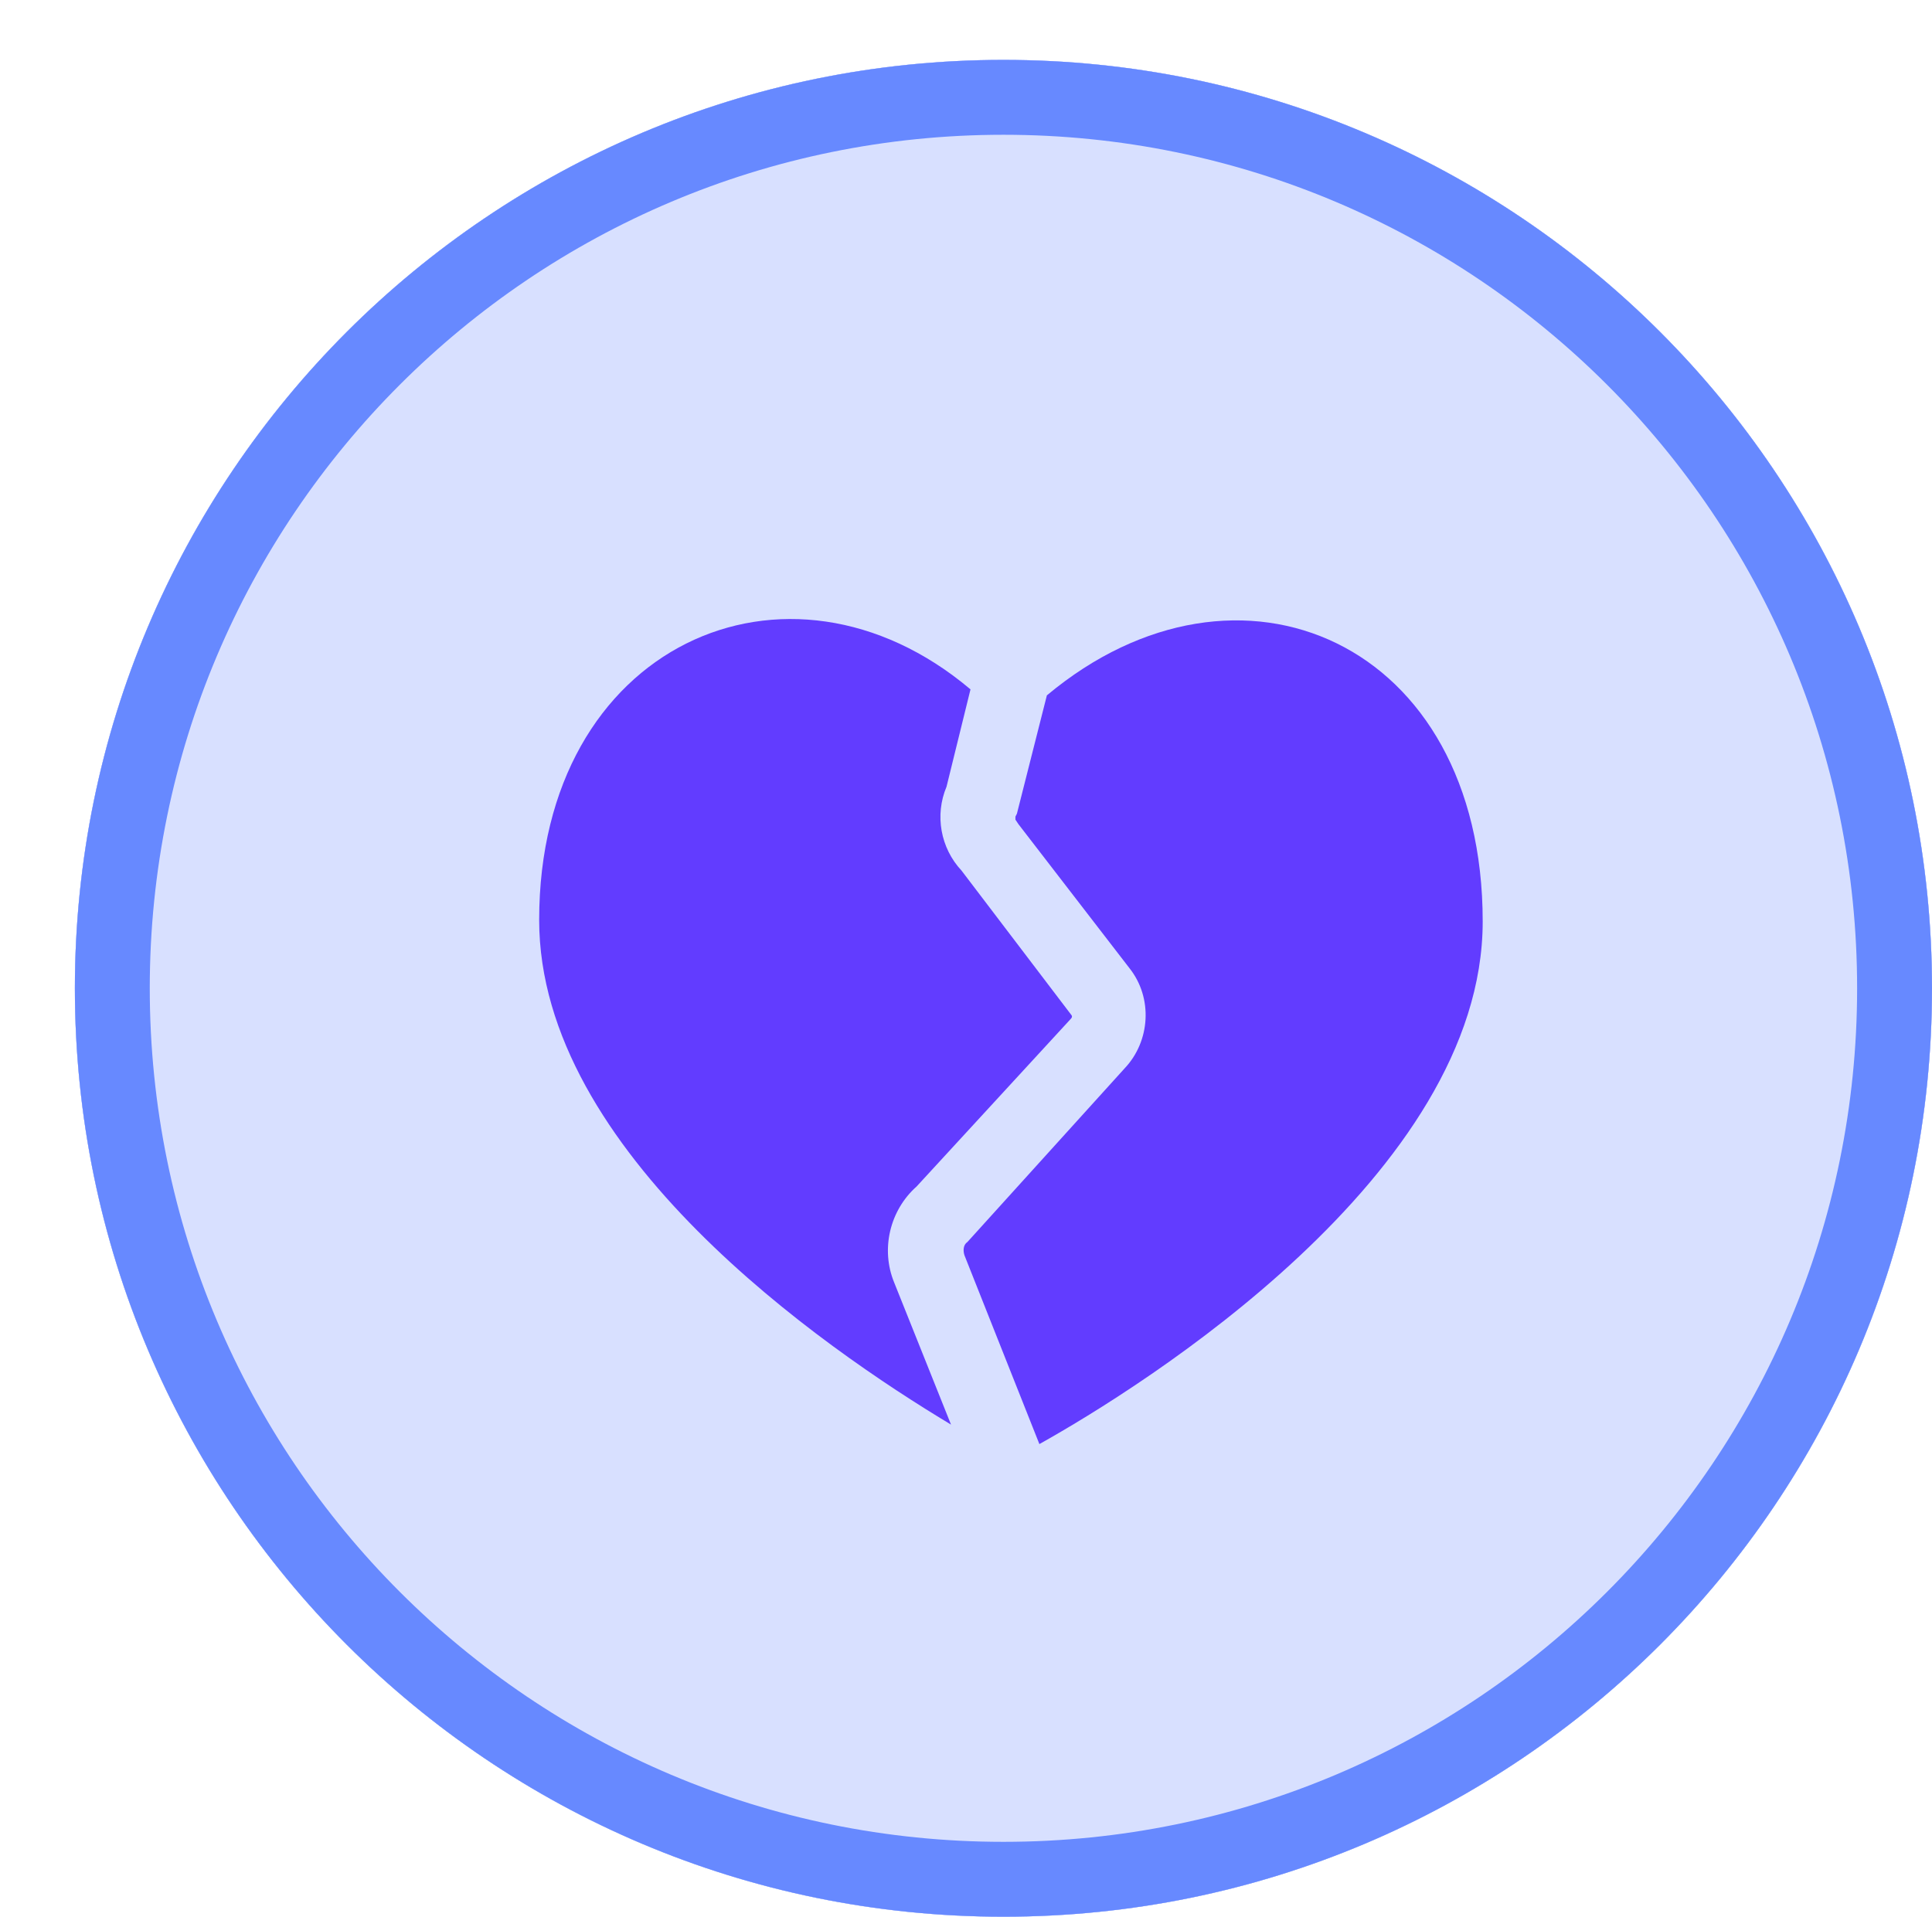
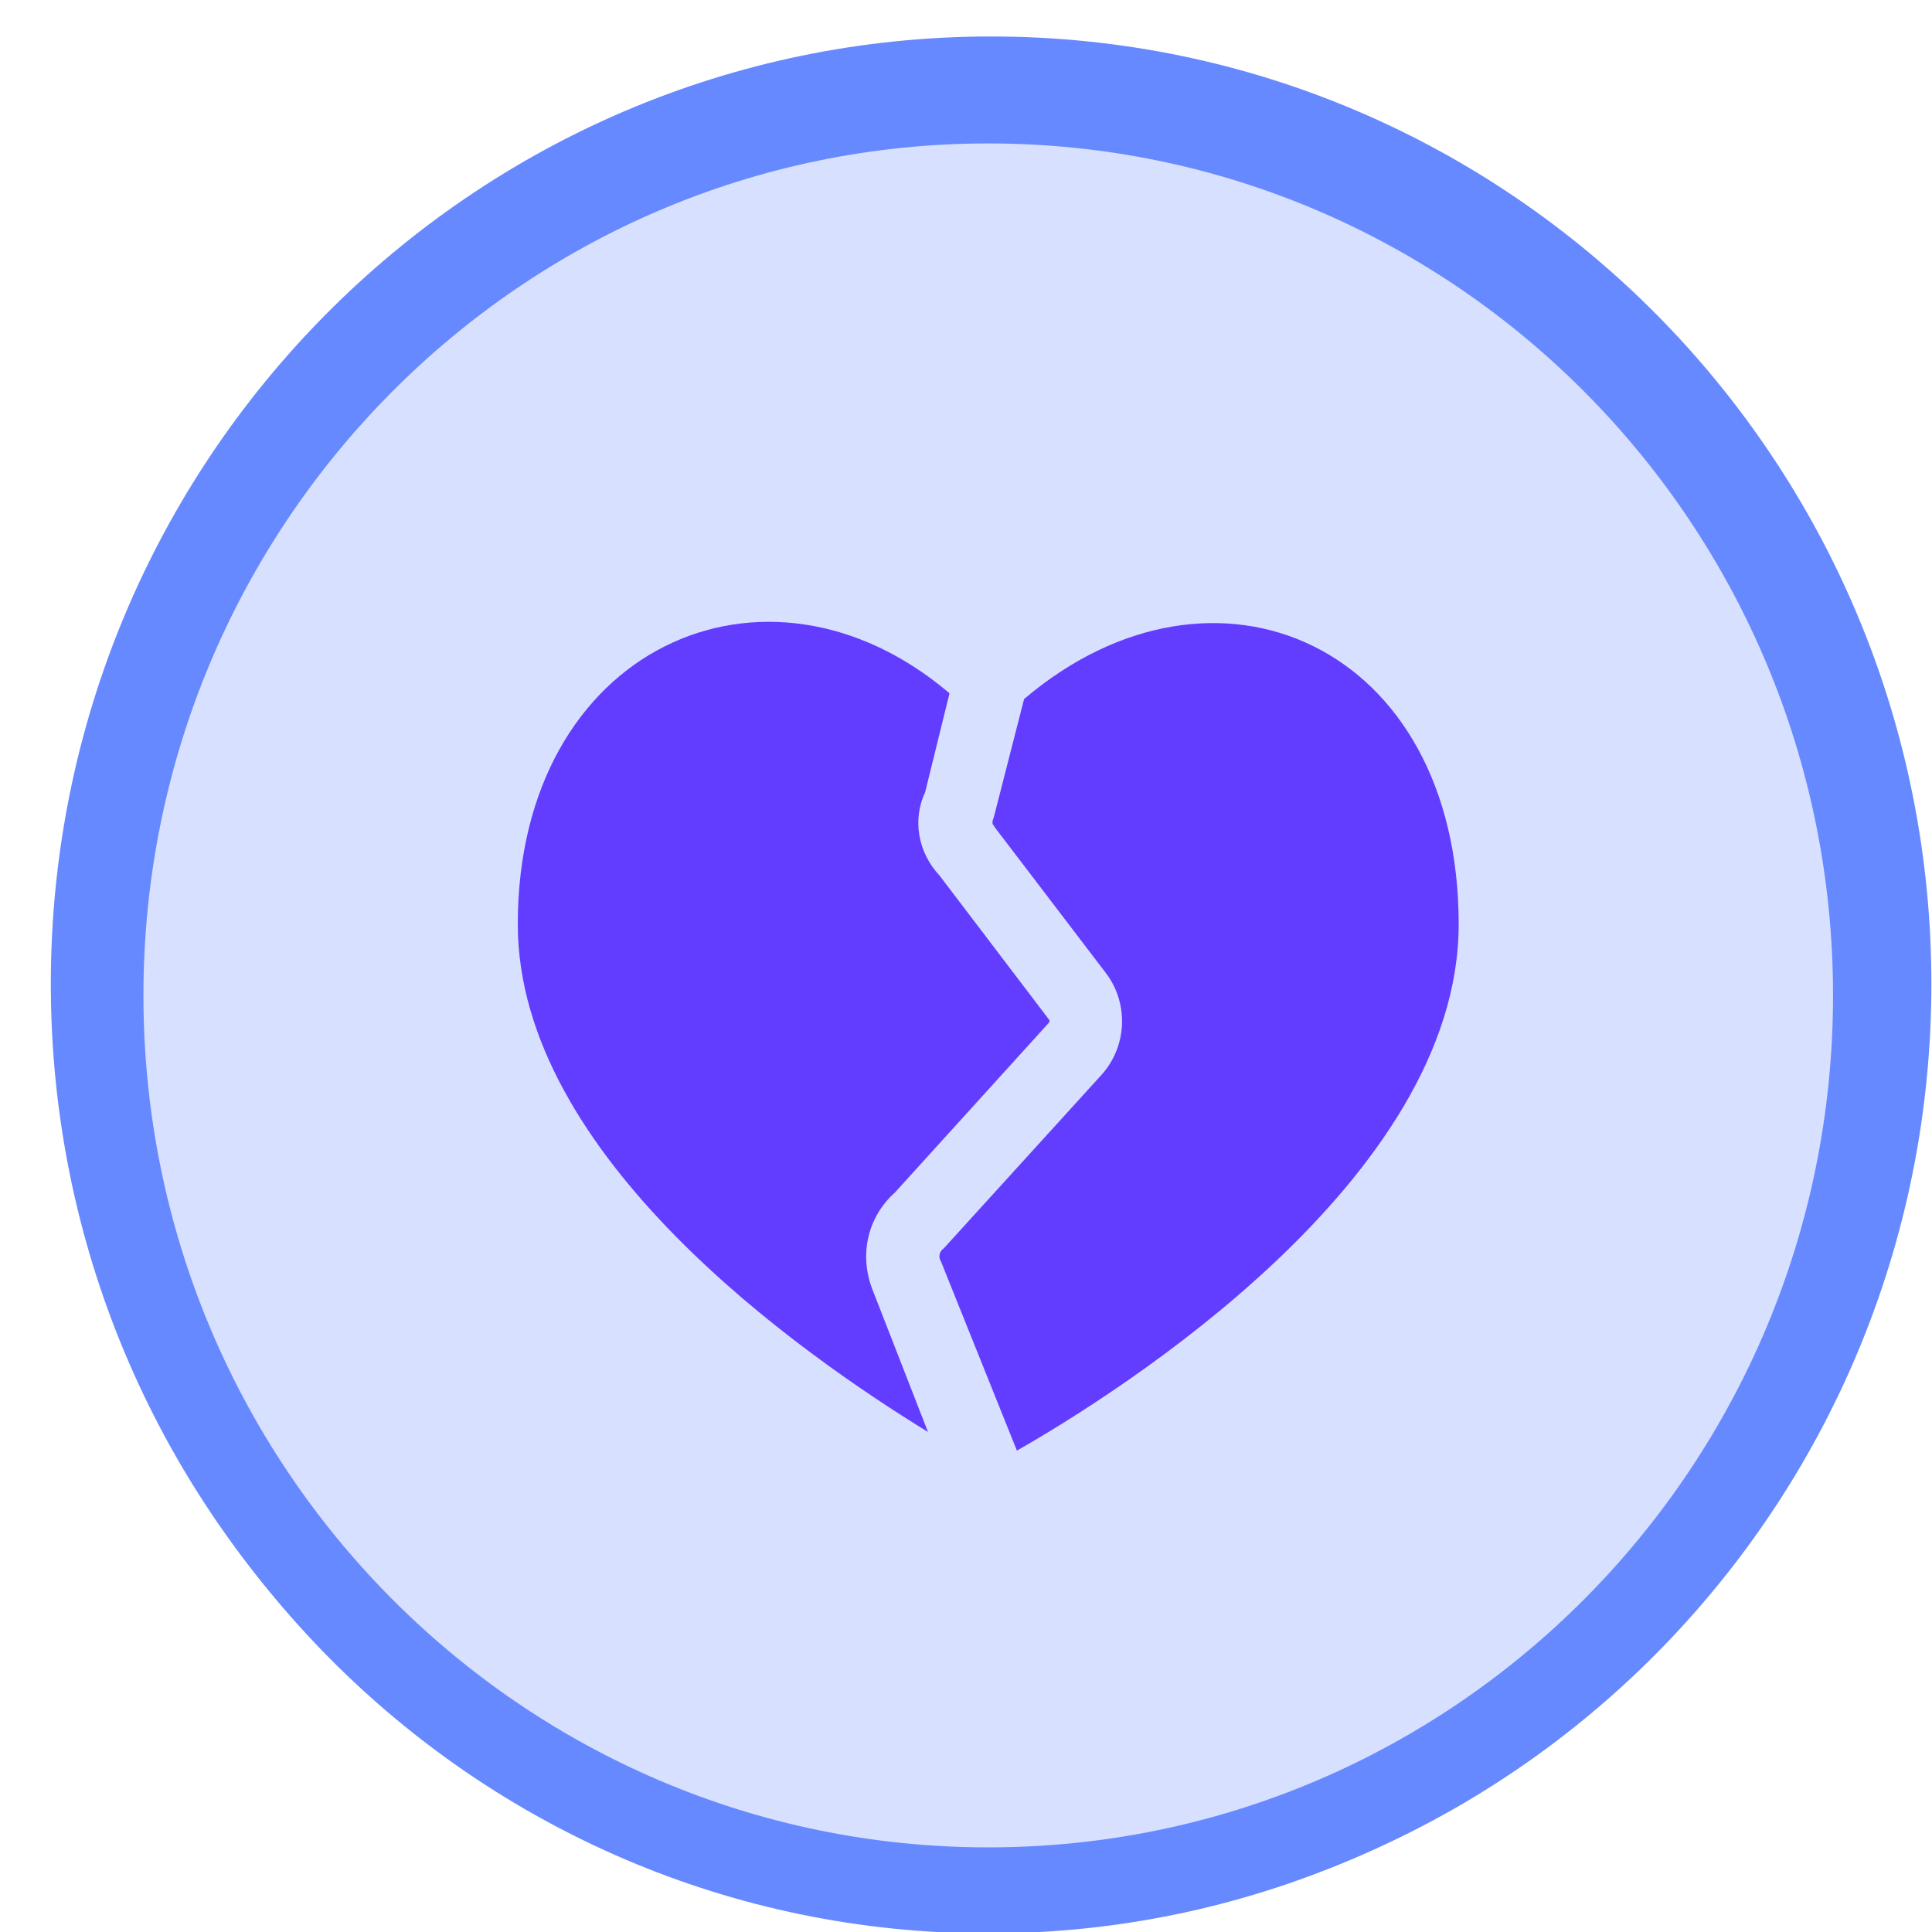
- <svg xmlns="http://www.w3.org/2000/svg" xmlns:xlink="http://www.w3.org/1999/xlink" version="1.1" id="Layer_1" x="0px" y="0px" viewBox="0 0 129 128" style="enable-background:new 0 0 129 128;" xml:space="preserve">
+ <svg xmlns="http://www.w3.org/2000/svg" xmlns:xlink="http://www.w3.org/1999/xlink" version="1.1" id="Layer_1" x="0px" y="0px" viewBox="0 0 134.7 134.7" style="enable-background:new 0 0 134.7 134.7;" xml:space="preserve">
  <style type="text/css">
- 	.st0{fill:#6789FF;}
- 	.st1{fill:#D8E0FF;}
- 	.st2{fill:none;stroke:#6789FF;stroke-width:5;}
- 	.st3{clip-path:url(#SVGID_00000009547748254205857820000009057061387606330537_);}
- 	.st4{fill:#623CFF;}
+ 	.st0{fill:#6789FF;stroke:#6789FF;stroke-width:7.314;stroke-miterlimit:10;}
+ 	.st1{fill:#D8E0FF;stroke:#6789FF;stroke-width:6;stroke-miterlimit:10;}
+ 	.st2{clip-path:url(#SVGID_00000183939812731112198080000010071033470580075179_);}
+ 	.st3{fill:#623CFF;}
</style>
-   <g id="Group_18" transform="translate(-255 -755)">
-     <circle id="Ellipse_6_00000123405500939323532510000012295082496048964780_" class="st0" cx="322" cy="821" r="62" />
-     <g id="Ellipse_5_00000032611073867163326180000010284462841082034585_" transform="translate(255 755)">
-       <circle class="st1" cx="67" cy="66" r="62" />
-       <circle class="st2" cx="67" cy="66" r="59.5" />
-     </g>
+   <g id="Layer_2_copy">
+     <ellipse class="st0" cx="69.1" cy="68.6" rx="61.9" ry="62.4" />
  </g>
-   <g id="broken_heart-2_00000153688018735195375090000000864150812261544124_" transform="translate(29 36.137)">
-     <g>
-       <defs>
-         <rect id="SVGID_1_" x="7" y="5.2" width="63" height="55.7" />
-       </defs>
-       <clipPath id="SVGID_00000147199192050115602590000001911472857464929972_">
-         <use xlink:href="#SVGID_1_" style="overflow:visible;" />
-       </clipPath>
-       <g id="Group_57_00000150817245741934571240000012225461502153178525_" style="clip-path:url(#SVGID_00000147199192050115602590000001911472857464929972_);">
-         <path id="Path_23_00000146459194816284030120000005595945418405976751_" class="st4" d="M34.5,59l-3.8-9.5     c-0.9-2.2-0.3-4.8,1.5-6.4l10.3-11.2c0.1-0.1,0.1-0.2,0-0.3L35.2,22c-1.4-1.5-1.8-3.7-1-5.6l1.6-6.5C23.6-0.4,7,6.9,7,25.3     C7,40.8,26,53.9,34.5,59" />
-         <path id="Path_24_00000175295391344616823530000016790112249084901773_" class="st4" d="M40.9,10.3l-2,7.9l-0.1,0.2     c0,0.1,0,0.1,0,0.2l0.2,0.3l7.4,9.6c1.6,2,1.4,4.9-0.3,6.7L35.6,46.8c-0.3,0.2-0.3,0.6-0.2,0.9l5,12.6c6.8-3.8,29.6-18,29.6-34.9     C70,6.7,53.7-0.4,40.9,10.3" />
+   <g id="Layer_2_00000134971092267289427800000016224312238671375007_">
+     <ellipse class="st1" cx="68.9" cy="69.4" rx="61.9" ry="62.4" />
+   </g>
+   <g id="Layer_4">
+     <g id="broken_heart-2" transform="translate(29 36.137)">
+       <g>
+         <g>
+           <defs>
+             <rect id="SVGID_1_" x="7.1" y="7.2" width="65.6" height="58.5" />
+           </defs>
+           <clipPath id="SVGID_00000170271272930862543050000014611592950936826261_">
+             <use xlink:href="#SVGID_1_" style="overflow:visible;" />
+           </clipPath>
+           <g id="Group_57" style="clip-path:url(#SVGID_00000170271272930862543050000014611592950936826261_);">
+             <path id="Path_23" class="st3" d="M35.7,63.7l-3.9-10c-0.9-2.4-0.3-5,1.6-6.7l10.7-11.8c0.1-0.1,0.1-0.2,0-0.3l-7.6-10       c-1.5-1.6-1.9-3.9-1-5.8l1.7-6.9C24.4,1.3,7.1,9,7.1,28.3C7.1,44.5,26.9,58.3,35.7,63.7" />
+             <path id="Path_24" class="st3" d="M42.4,12.6l-2.1,8.2l-0.1,0.3c0,0.1,0,0.1,0,0.2l0.2,0.3l7.7,10.1c1.6,2.1,1.5,5.1-0.3,7.1       l-11,12.1c-0.3,0.2-0.4,0.6-0.2,0.9L41.9,65c7-4,30.8-18.9,30.8-36.7C72.7,8.8,55.7,1.3,42.4,12.6" />
+           </g>
+         </g>
      </g>
    </g>
  </g>
</svg>
